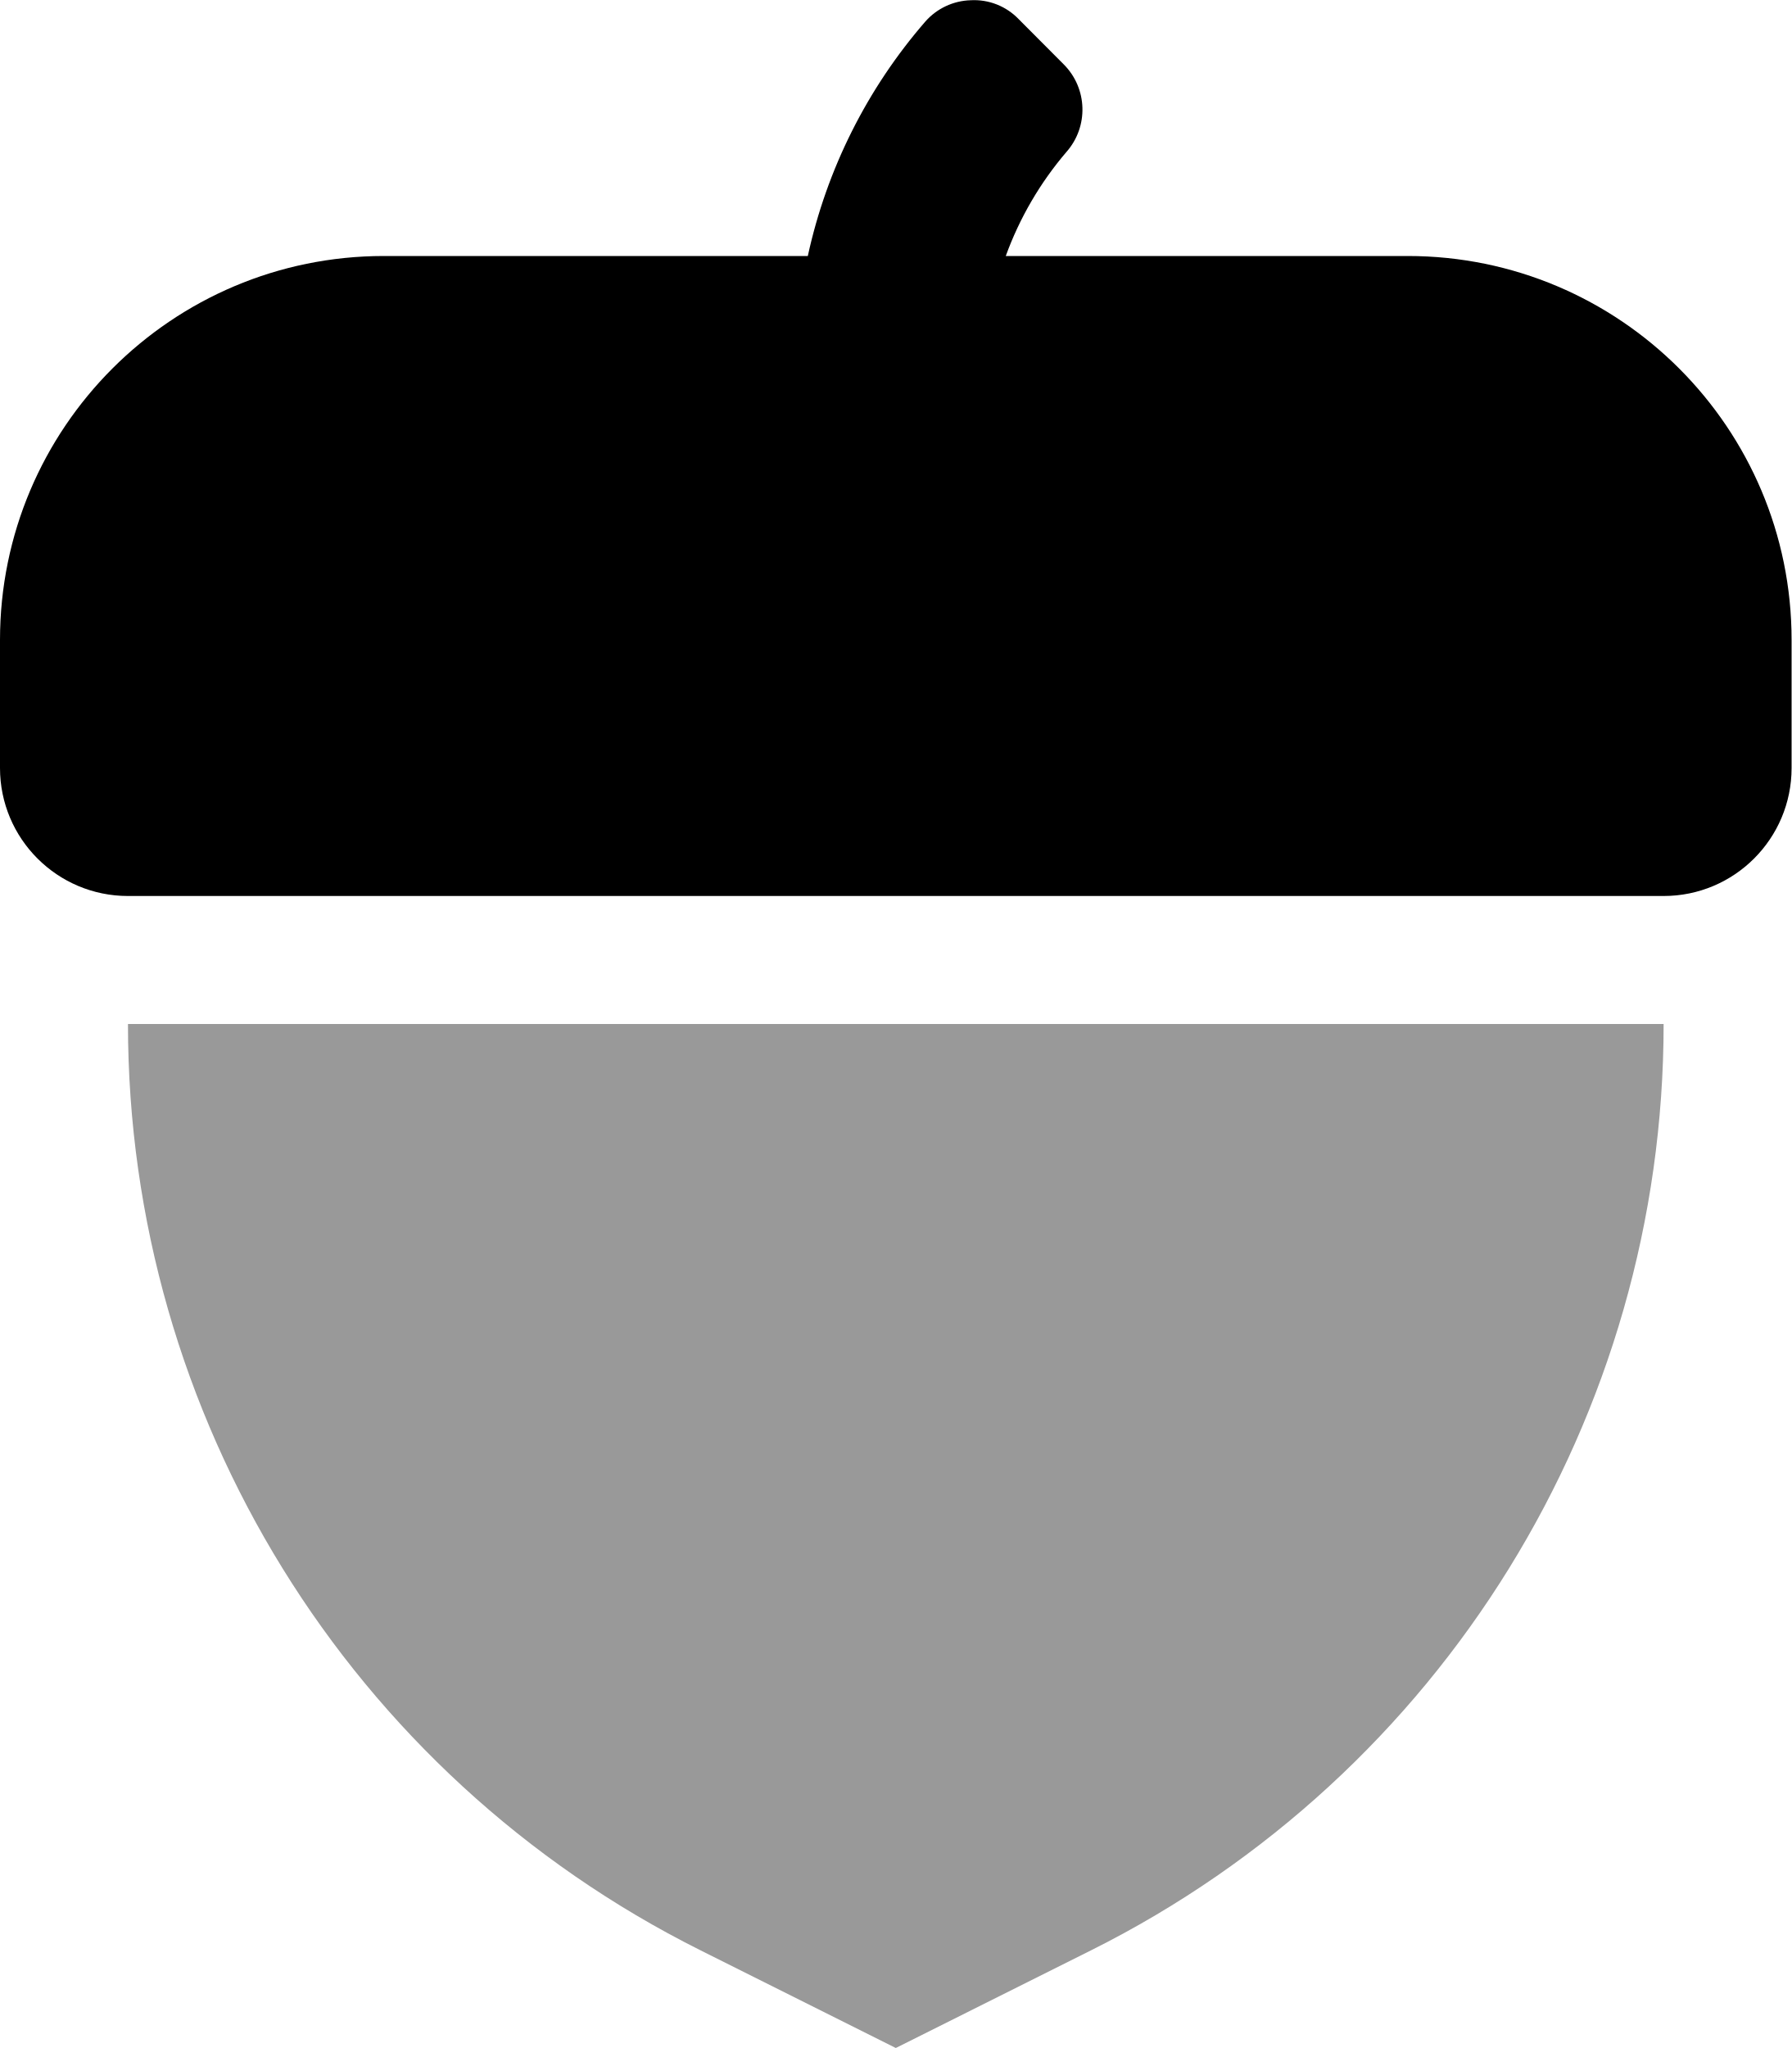
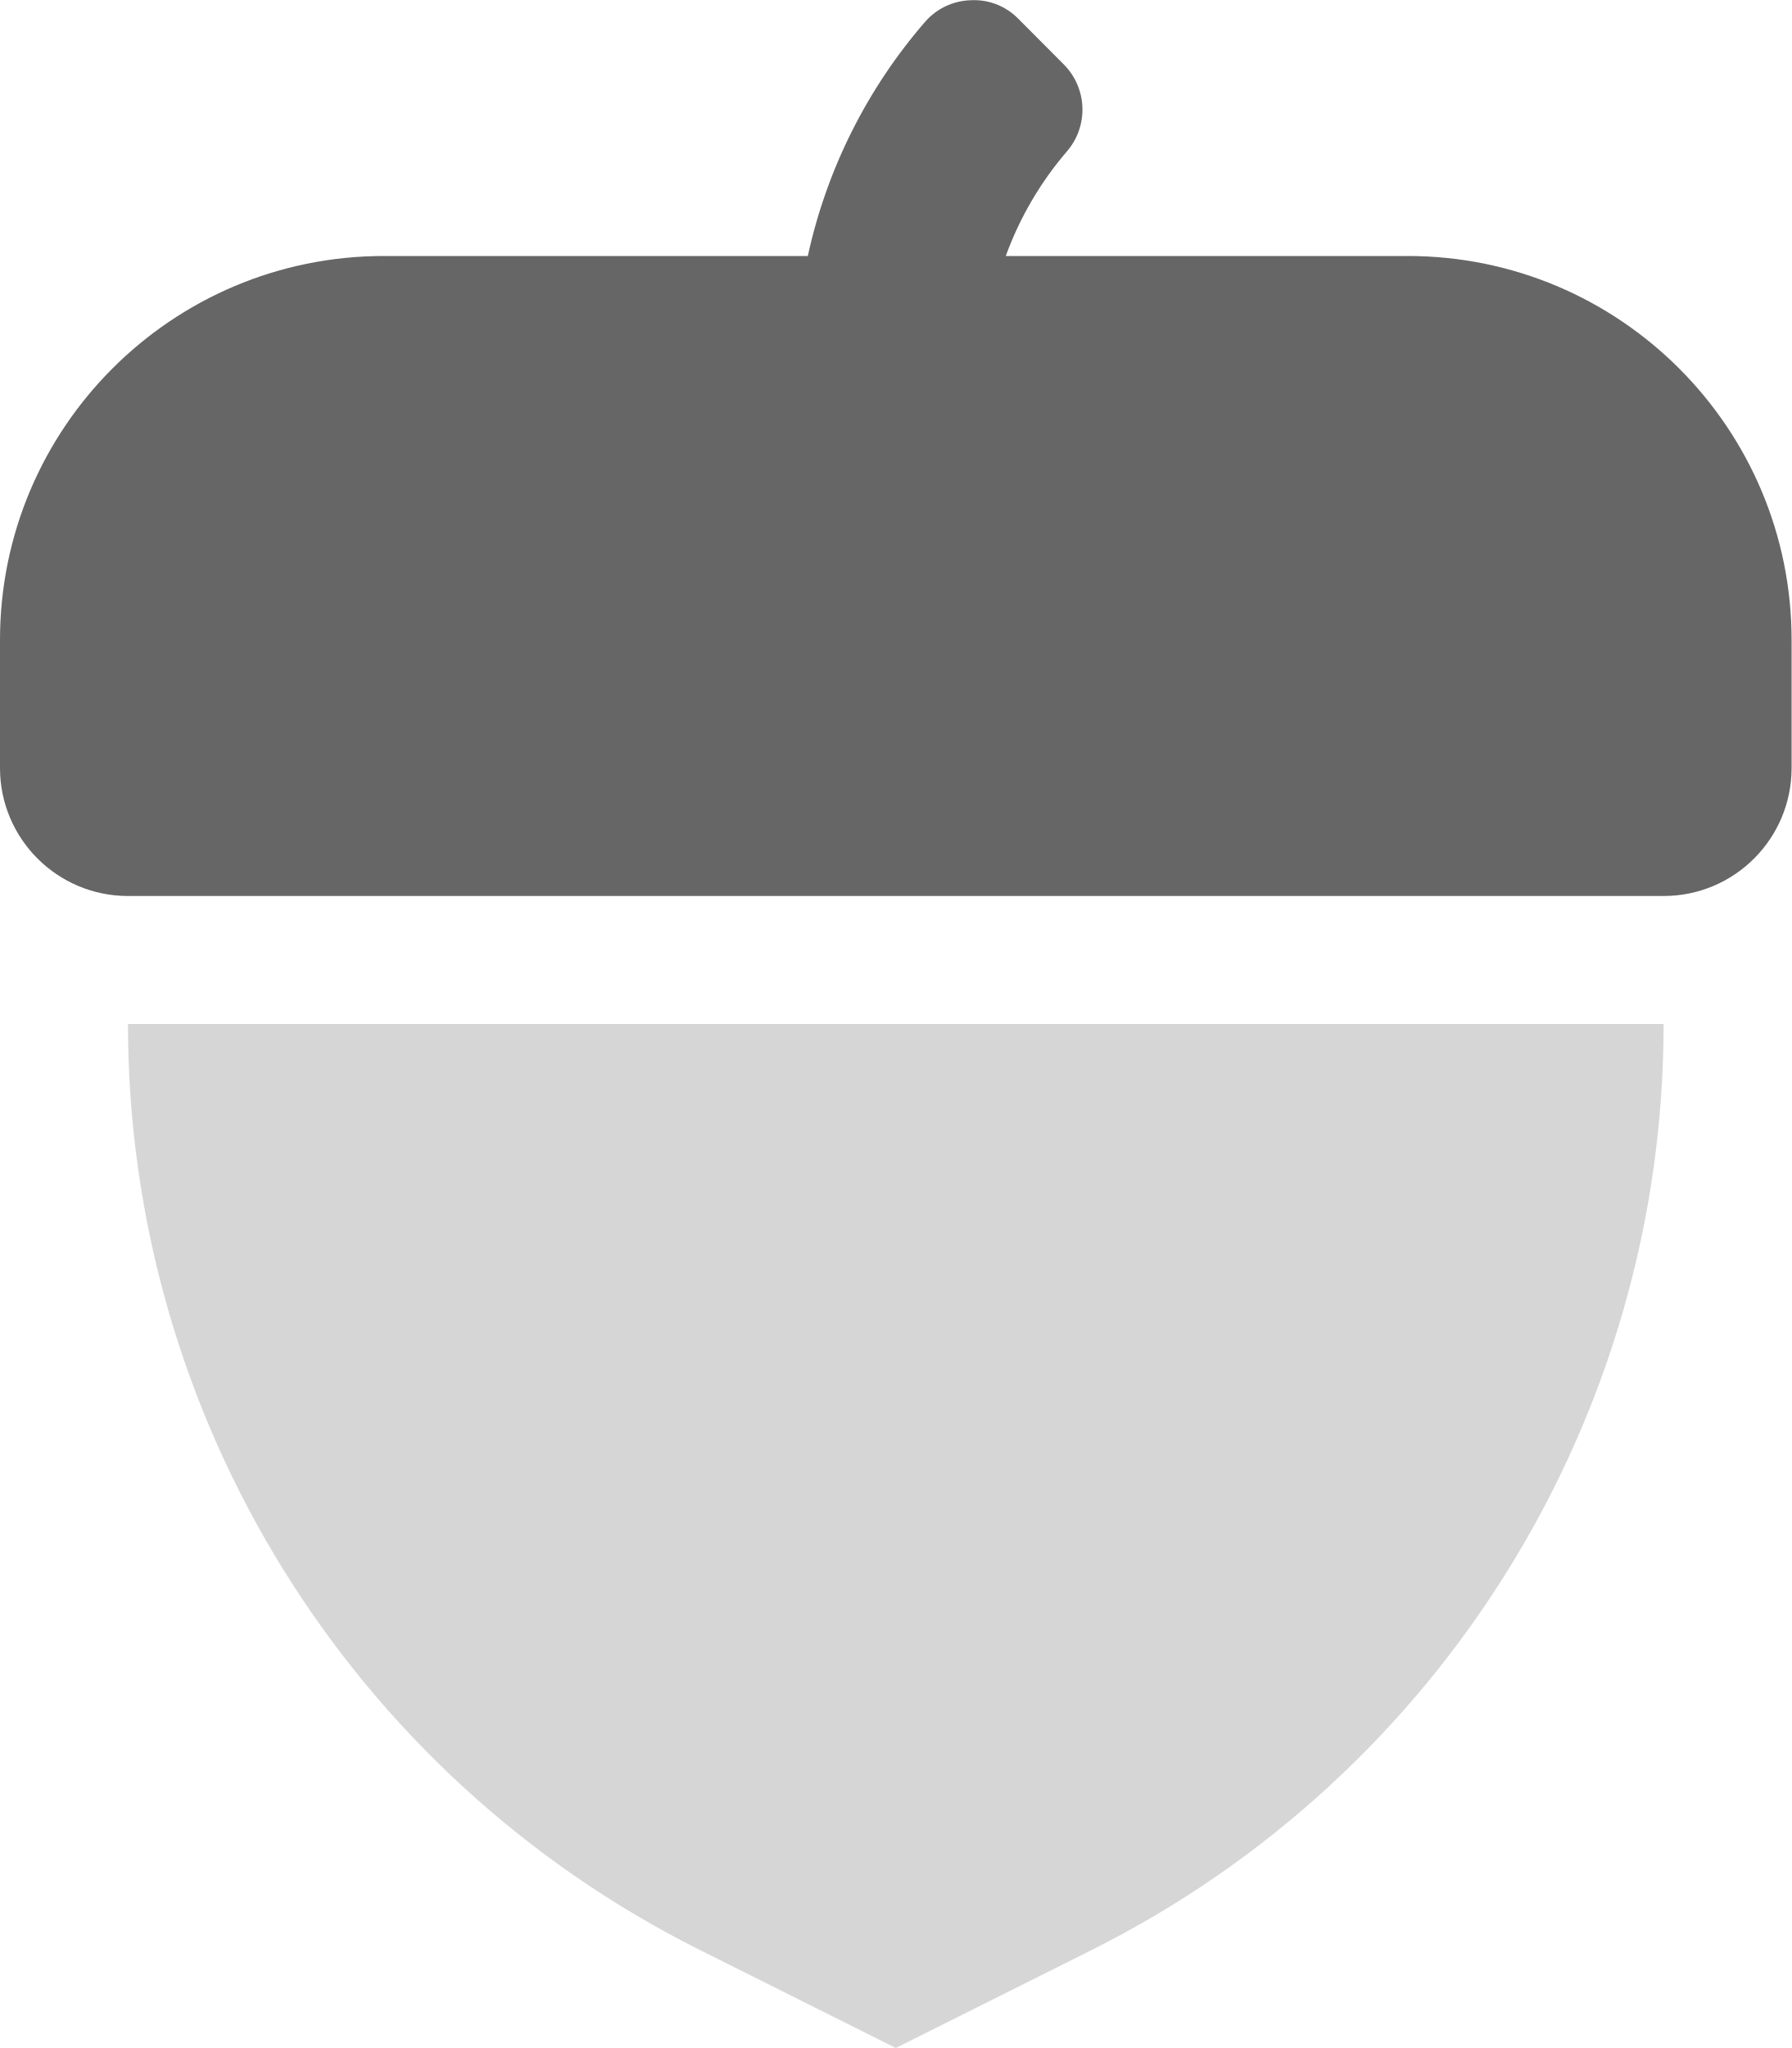
<svg xmlns="http://www.w3.org/2000/svg" aria-hidden="true" focusable="false" data-prefix="fad" data-icon="acorn" class="svg-inline--fa fa-acorn fa-w-14" role="img" viewBox="0 0 448 512">
  <g class="fa-group">
-     <path class="fa-secondary" fill="currentColor" d="M32 256h384a258.87 258.87 0 0 1-143.11 231.55L224 512l-48.89-24.45A258.87 258.87 0 0 1 32 256z" opacity="0.4" />
-     <path class="fa-primary" fill="currentColor" d="M448 160v32a32 32 0 0 1-32 32H32a32 32 0 0 1-32-32v-32a96 96 0 0 1 96-96h106a132.41 132.41 0 0 1 29.41-58.64 15.7 15.7 0 0 1 11.31-5.3 15.44 15.44 0 0 1 12 4.72L266 16.1a16 16 0 0 1 .66 21.9 84.32 84.32 0 0 0-15.16 26H352a96 96 0 0 1 96 96z" />
+     <path class="fa-secondary" fill="rgba(0,0,0,0.4)" d="M32 256h384a258.87 258.87 0 0 1-143.11 231.55L224 512l-48.89-24.45A258.87 258.87 0 0 1 32 256z" opacity="0.4" />
+     <path class="fa-primary" fill="rgba(0,0,0,0.6)" d="M448 160v32a32 32 0 0 1-32 32H32a32 32 0 0 1-32-32v-32a96 96 0 0 1 96-96h106a132.41 132.41 0 0 1 29.41-58.64 15.7 15.7 0 0 1 11.31-5.3 15.44 15.44 0 0 1 12 4.72L266 16.1a16 16 0 0 1 .66 21.9 84.32 84.32 0 0 0-15.16 26H352a96 96 0 0 1 96 96z" />
  </g>
</svg>
